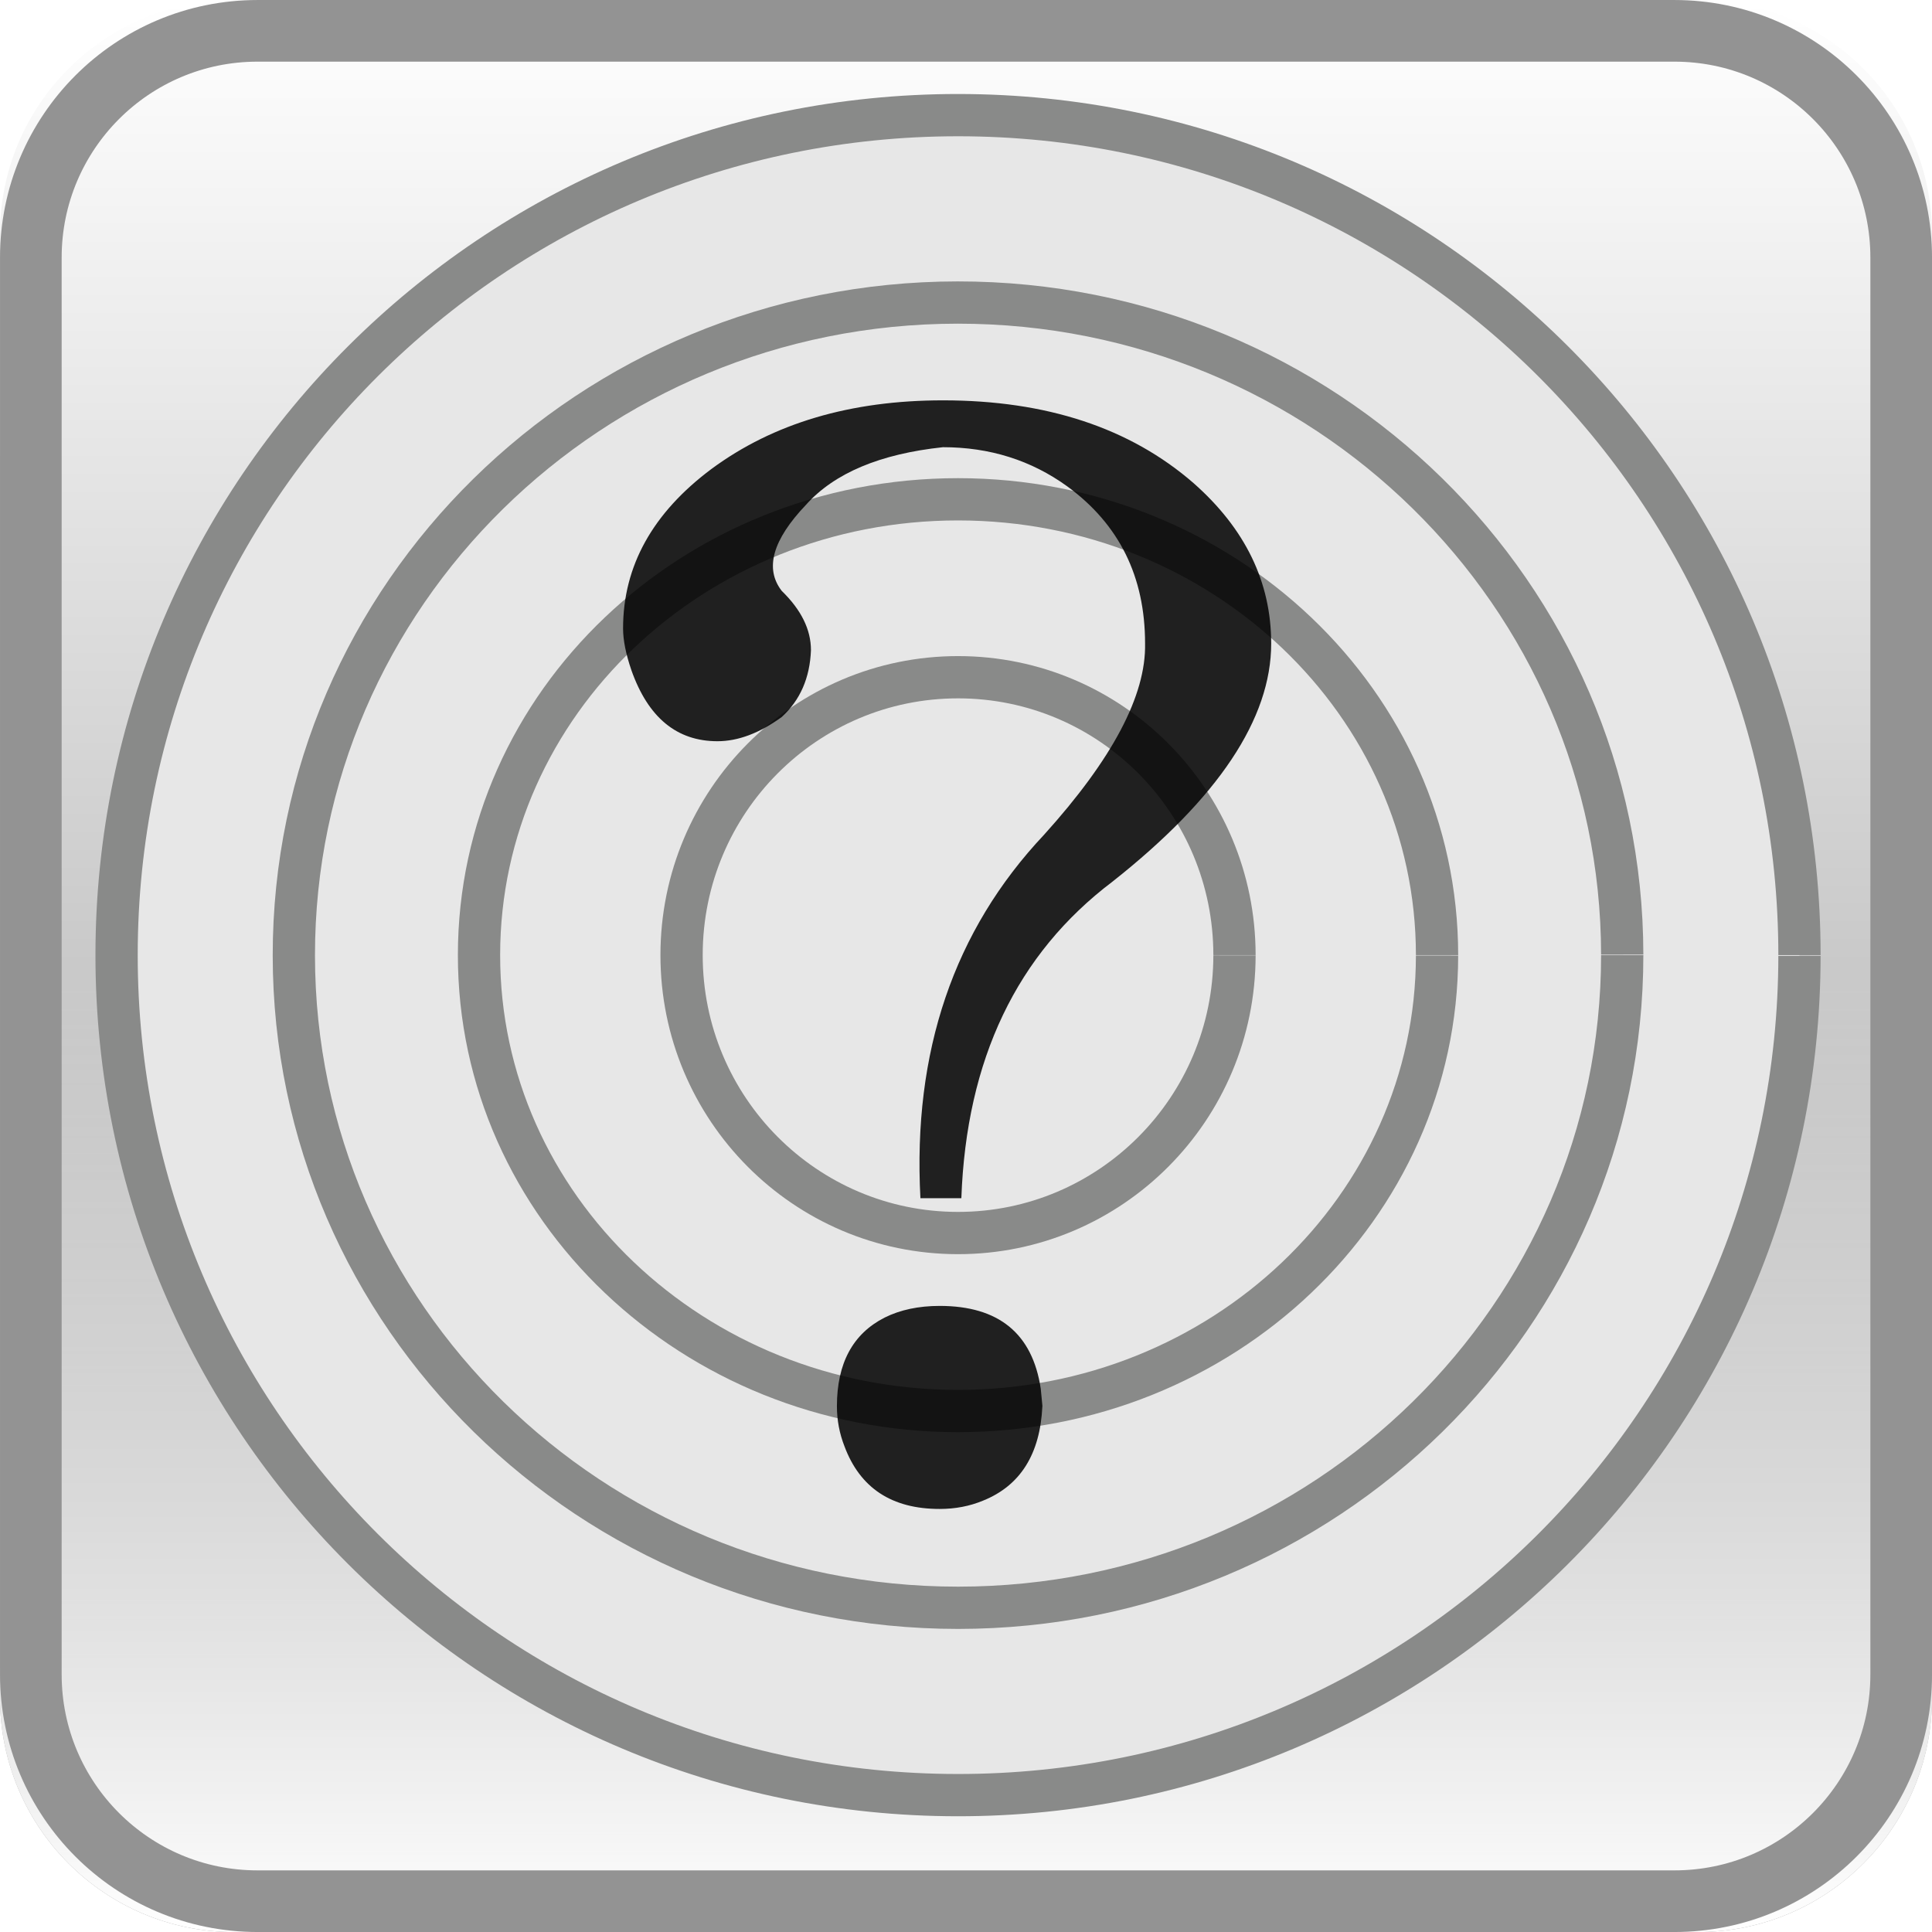
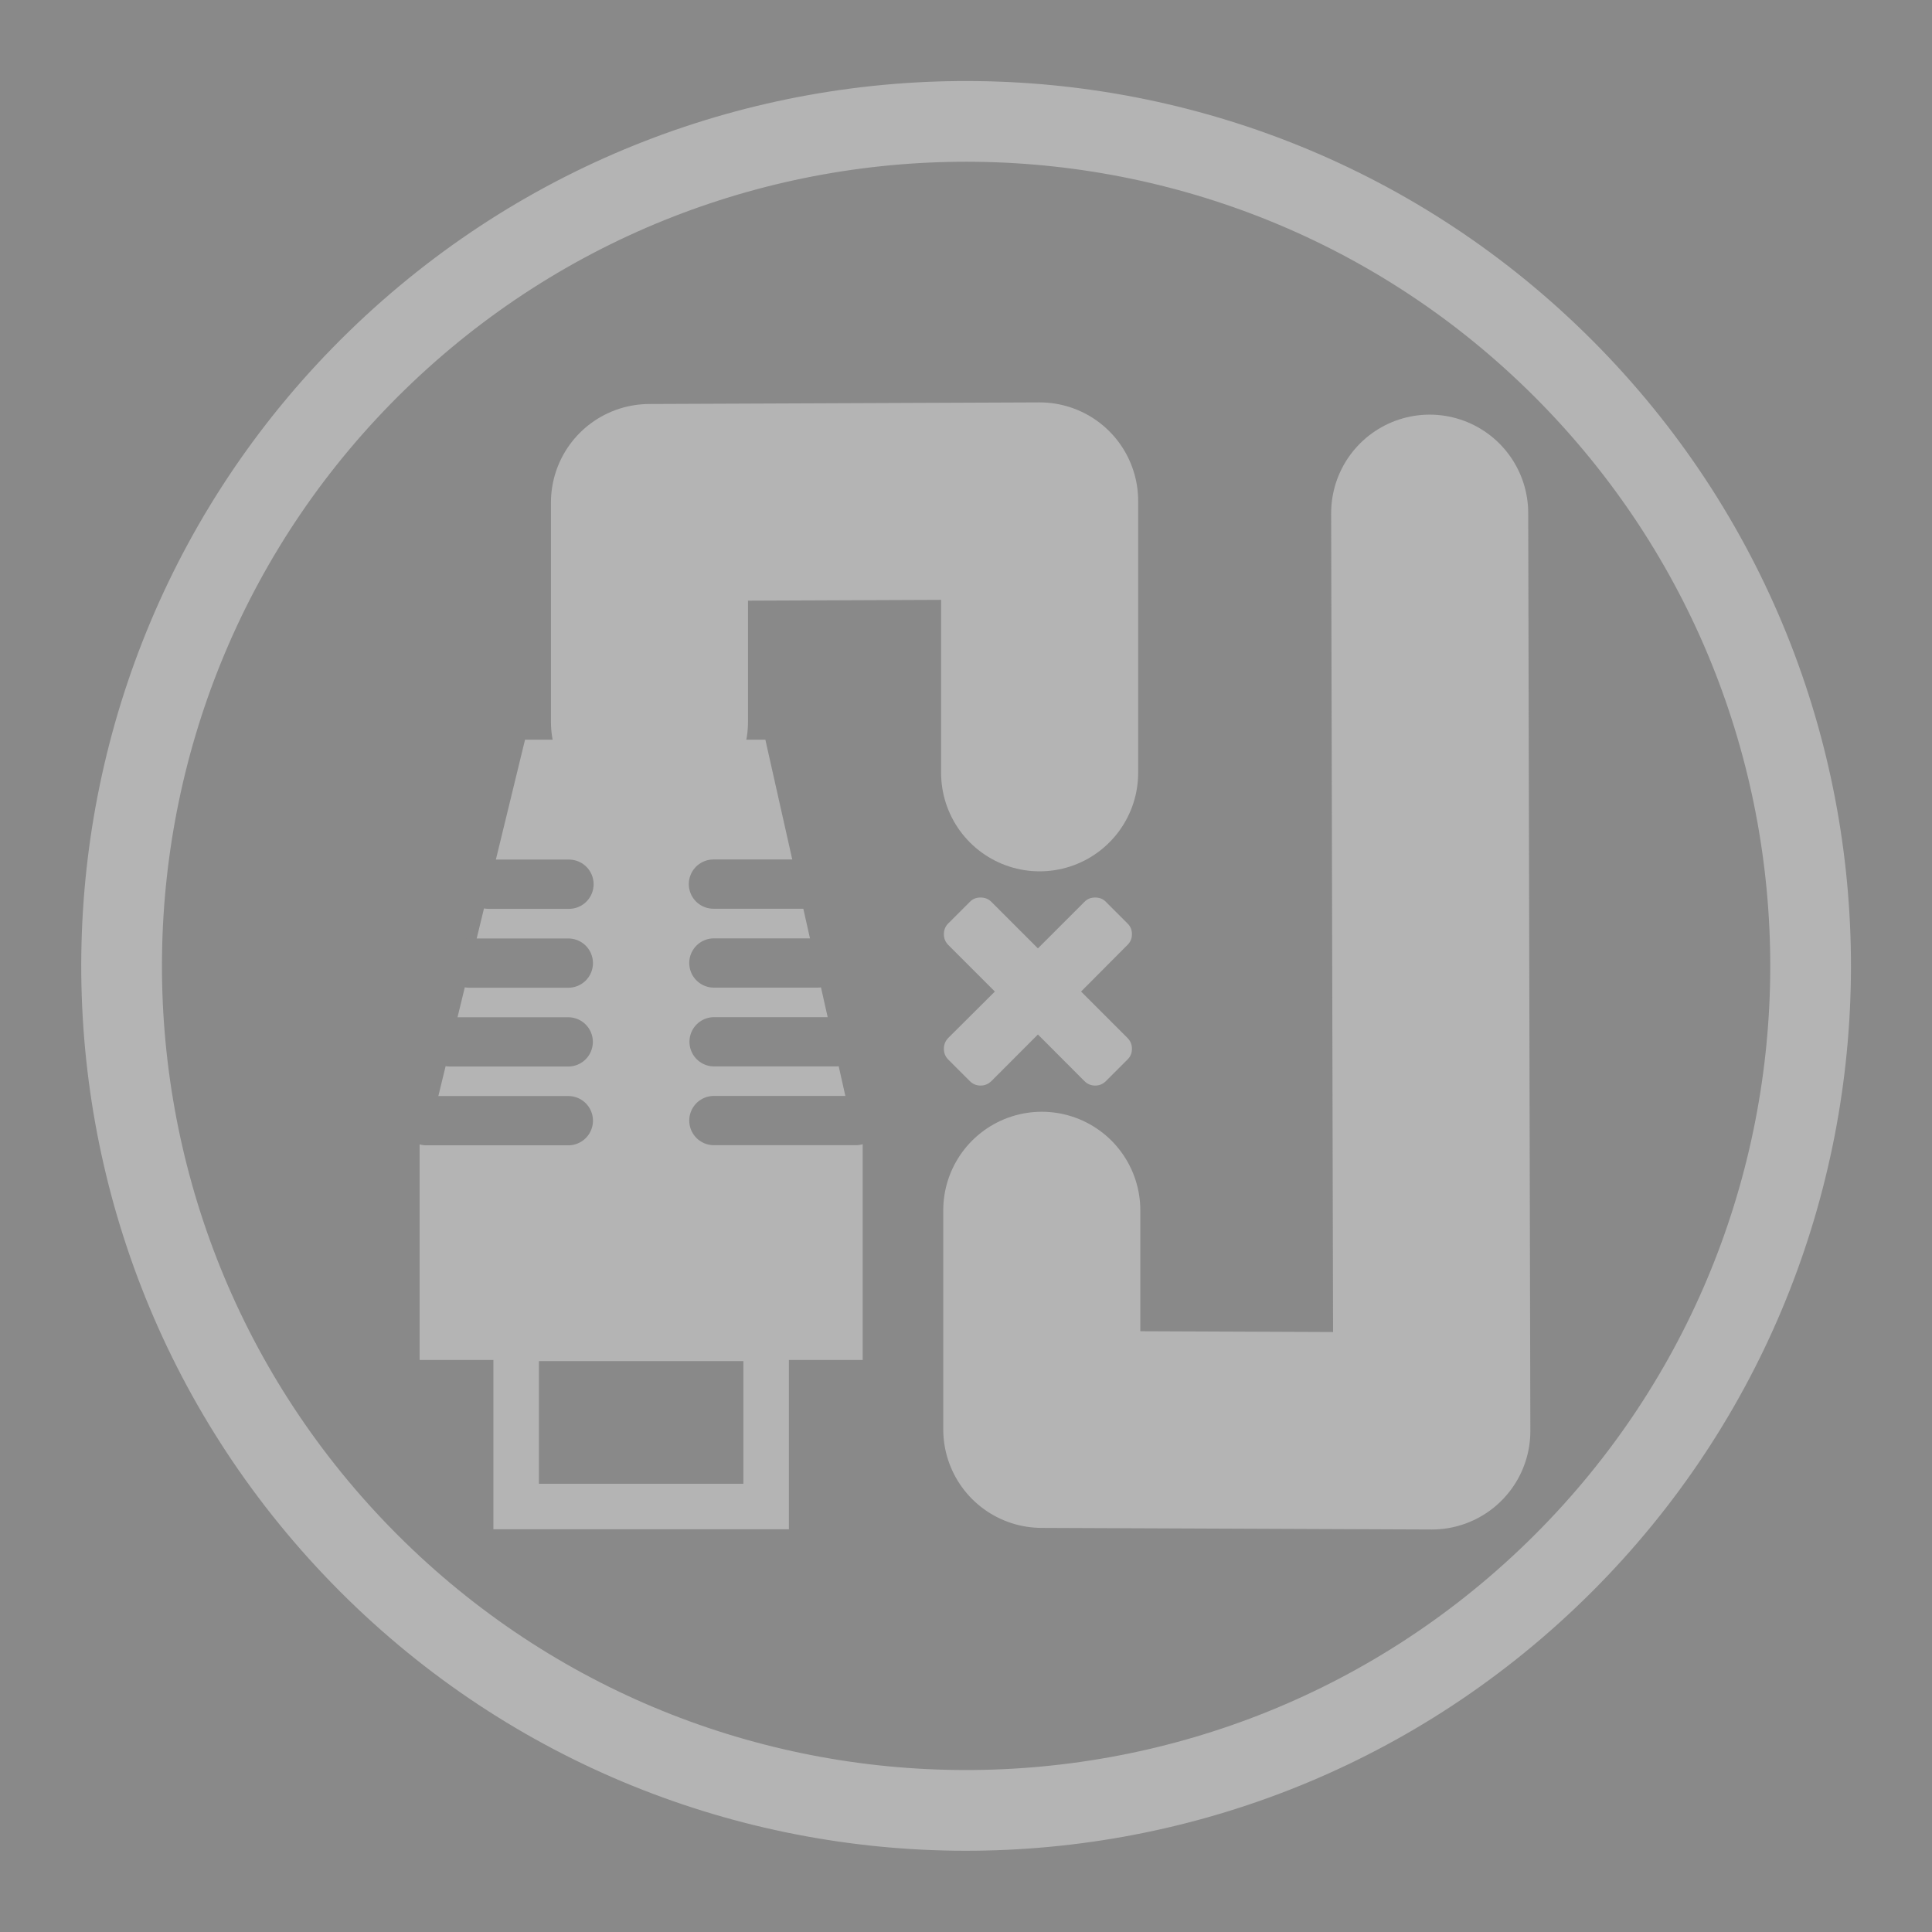
- <svg xmlns="http://www.w3.org/2000/svg" xmlns:xlink="http://www.w3.org/1999/xlink" version="1.0" id="svg2" height="32" width="32">
-   <defs id="defs4">
-     <linearGradient id="linearGradient4659">
-       <stop id="stop4661" stop-color="#fff" offset="0" />
-       <stop id="stop4663" stop-color="#939393" offset="1" style="stop-color:#00ab00;stop-opacity:1" />
-     </linearGradient>
-     <linearGradient id="f">
-       <stop offset="0" stop-color="#fff" id="stop4653" />
-       <stop offset="1" stop-color="#939393" id="stop4655" />
-     </linearGradient>
-     <linearGradient id="linearGradient4090">
-       <stop id="stop4092" offset="0" style="stop-color:#8fa5ff;stop-opacity:1;" />
-       <stop style="stop-color:#0029ff;stop-opacity:1;" offset="0.51" id="stop4094" />
-       <stop id="stop4096" offset="1" style="stop-color:#001880;stop-opacity:1;" />
-     </linearGradient>
-     <linearGradient id="linearGradient3459">
-       <stop id="stop3461" offset="0" style="stop-color:#ffffff;stop-opacity:1;" />
-       <stop id="stop3463" offset="1" style="stop-color:#ffffff;stop-opacity:0;" />
-     </linearGradient>
-     <linearGradient y2="61.403" x2="106.286" y1="61.403" x1="-2.357" gradientTransform="matrix(0.2325041,0,0,0.2325041,2.392082,2.973699)" gradientUnits="userSpaceOnUse" id="linearGradient3335" xlink:href="#linearGradient4090" />
-     <linearGradient id="linearGradient6666-09">
-       <stop style="stop-color:#8fa5ff;stop-opacity:1;" offset="0" id="stop6668-1" />
-       <stop id="stop3183-7" offset="0.5" style="stop-color:#0029ff;stop-opacity:1;" />
-       <stop style="stop-color:#001880;stop-opacity:1;" offset="1" id="stop6670-7" />
-     </linearGradient>
-     <linearGradient id="linearGradient6666-09-1">
-       <stop style="stop-color:#8fa5ff;stop-opacity:1;" offset="0" id="stop6668-1-8" />
-       <stop id="stop3183-7-0" offset="0.5" style="stop-color:#0029ff;stop-opacity:1;" />
-       <stop style="stop-color:#001880;stop-opacity:1;" offset="1" id="stop6670-7-1" />
-     </linearGradient>
-     <linearGradient id="linearGradient6666-09-0">
-       <stop style="stop-color:#8fa5ff;stop-opacity:1;" offset="0" id="stop6668-1-3" />
-       <stop id="stop3183-7-5" offset="0.5" style="stop-color:#0029ff;stop-opacity:1;" />
-       <stop style="stop-color:#001880;stop-opacity:1;" offset="1" id="stop6670-7-9" />
-     </linearGradient>
-     <linearGradient y2="125.625" x2="45.993" y1="125.625" x1="42.257" gradientTransform="matrix(1.200713,0,0,1.200713,-8.495749,-27.13159)" gradientUnits="userSpaceOnUse" id="linearGradient4236" xlink:href="#linearGradient6666-09" />
-     <linearGradient y2="125.625" x2="45.993" y1="125.625" x1="42.257" gradientTransform="matrix(1.200713,0,0,1.200713,-4.981478,-44.02711)" gradientUnits="userSpaceOnUse" id="linearGradient4238" xlink:href="#linearGradient6666-09-1" />
-     <linearGradient y2="125.625" x2="45.993" y1="125.625" x1="42.257" gradientTransform="matrix(1.200713,0,0,1.200713,7.831022,-36.33961)" gradientUnits="userSpaceOnUse" id="linearGradient4240" xlink:href="#linearGradient6666-09-0" />
-     <linearGradient xlink:href="#f" id="E" gradientUnits="userSpaceOnUse" gradientTransform="matrix(1.03294,0,0,1.03294,-59.414,-1122.204)" x1="73.009" y1="1086.414" x2="73.009" y2="1055.434" />
-     <linearGradient id="linearGradient4657">
-       <stop id="stop4324" stop-color="#fff" offset="0" />
-       <stop id="stop4326" stop-color="#939393" offset="1" />
-     </linearGradient>
-     <linearGradient xlink:href="#linearGradient3459" id="F" gradientUnits="userSpaceOnUse" gradientTransform="matrix(1.03294,0,0,1.03294,-59.414,-1090.204)" x1="73.009" y1="1086.414" x2="73.009" y2="1070.924" />
+ <svg xmlns="http://www.w3.org/2000/svg" stroke-width="0.501" stroke-linejoin="bevel" fill-rule="evenodd" version="1.1" overflow="visible" width="18pt" height="18pt" viewBox="0 0 18 18">
+   <defs>
+     <marker id="DefaultArrow2" markerUnits="strokeWidth" viewBox="0 0 1 1" markerWidth="1" markerHeight="1" overflow="visible" orient="auto">
+       <g transform="scale(0.009259259)">
+         <path d="M -9 54 L -9 -54 L 117 0 z" />
+       </g>
+     </marker>
+     <marker id="DefaultArrow3" markerUnits="strokeWidth" viewBox="0 0 1 1" markerWidth="1" markerHeight="1" overflow="visible" orient="auto">
+       <g transform="scale(0.009259259)">
+         <path d="M -27 54 L -9 0 L -27 -54 L 135 0 z" />
+       </g>
+     </marker>
+     <marker id="DefaultArrow4" markerUnits="strokeWidth" viewBox="0 0 1 1" markerWidth="1" markerHeight="1" overflow="visible" orient="auto">
+       <g transform="scale(0.009259259)">
+         <path d="M -9,0 L -9,-45 C -9,-51.708 2.808,-56.580 9,-54 L 117,-9 C 120.916,-7.369 126.000,-4.242 126,0 C 126,4.242 120.916,7.369 117,9 L 9,54 C 2.808,56.580 -9,51.708 -9,45 z" />
+       </g>
+     </marker>
+     <marker id="DefaultArrow5" markerUnits="strokeWidth" viewBox="0 0 1 1" markerWidth="1" markerHeight="1" overflow="visible" orient="auto">
+       <g transform="scale(0.009259259)">
+         <path d="M -54, 0 C -54,29.807 -29.807,54 0,54 C 29.807,54 54,29.807 54,0 C 54,-29.807 29.807,-54 0,-54 C -29.807,-54 -54,-29.807 -54,0 z" />
+       </g>
+     </marker>
+     <marker id="DefaultArrow6" markerUnits="strokeWidth" viewBox="0 0 1 1" markerWidth="1" markerHeight="1" overflow="visible" orient="auto">
+       <g transform="scale(0.009259259)">
+         <path d="M -63,0 L 0,63 L 63,0 L 0,-63 z" />
+       </g>
+     </marker>
+     <marker id="DefaultArrow7" markerUnits="strokeWidth" viewBox="0 0 1 1" markerWidth="1" markerHeight="1" overflow="visible" orient="auto">
+       <g transform="scale(0.009259259)">
+         <path d="M 18,-54 L 108,-54 L 63,0 L 108,54 L 18, 54 L -36,0 z" />
+       </g>
+     </marker>
+     <marker id="DefaultArrow8" markerUnits="strokeWidth" viewBox="0 0 1 1" markerWidth="1" markerHeight="1" overflow="visible" orient="auto">
+       <g transform="scale(0.009259259)">
+         <path d="M -36,0 L 18,-54 L 54,-54 L 18,-18 L 27,-18 L 63,-54 L 99,-54 L 63,-18 L 72,-18 L 108,-54 L 144,-54 L 90,0 L 144,54 L 108,54 L 72,18 L 63,18 L 99,54 L 63,54 L 27,18 L 18,18 L 54,54 L 18,54 z" />
+       </g>
+     </marker>
+     <marker id="DefaultArrow9" markerUnits="strokeWidth" viewBox="0 0 1 1" markerWidth="1" markerHeight="1" overflow="visible" orient="auto">
+       <g transform="scale(0.009259259)">
+         <path d="M 0,45 L -45,0 L 0, -45 L 45, 0 z M 0, 63 L-63, 0 L 0, -63 L 63, 0 z" />
+       </g>
+     </marker>
+     <filter id="StainedFilter">
+       <feBlend mode="multiply" in2="BackgroundImage" in="SourceGraphic" result="blend" />
+       <feComposite in="blend" in2="SourceAlpha" operator="in" result="comp" />
+     </filter>
+     <filter id="BleachFilter">
+       <feBlend mode="screen" in2="BackgroundImage" in="SourceGraphic" result="blend" />
+       <feComposite in="blend" in2="SourceAlpha" operator="in" result="comp" />
+     </filter>
+     <filter id="InvertTransparencyBitmapFilter">
+       <feComponentTransfer>
+         <feFuncR type="gamma" amplitude="1.055" exponent=".417" offset="-0.055" />
+         <feFuncG type="gamma" amplitude="1.055" exponent=".417" offset="-0.055" />
+         <feFuncB type="gamma" amplitude="1.055" exponent=".417" offset="-0.055" />
+       </feComponentTransfer>
+       <feComponentTransfer>
+         <feFuncR type="linear" slope="-1" intercept="1" />
+         <feFuncG type="linear" slope="-1" intercept="1" />
+         <feFuncB type="linear" slope="-1" intercept="1" />
+         <feFuncA type="linear" slope="1" intercept="0" />
+       </feComponentTransfer>
+       <feComponentTransfer>
+         <feFuncR type="gamma" amplitude="1" exponent="2.4" offset="0" />
+         <feFuncG type="gamma" amplitude="1" exponent="2.4" offset="0" />
+         <feFuncB type="gamma" amplitude="1" exponent="2.4" offset="0" />
+       </feComponentTransfer>
+     </filter>
  </defs>
-   <g style="enable-background:new" id="g50606" transform="translate(-2.5001168e-4,-2.5e-4)">
-     <g id="g4276">
-       <rect style="fill:url(#E);enable-background:new" x="0" id="rect4364" transform="scale(1,-1)" width="32" height="32" y="-32.001" ry="3.878" />
-       <rect style="fill:url(#F);enable-background:new" x="0" id="rect4366" y="0.001" width="32" height="32" ry="3.878" />
-       <rect style="fill:none;stroke:#939393;stroke-width:1.021;stroke-linecap:round;stroke-linejoin:round;enable-background:new" id="rect4426" width="30.979" height="30.979" x="0.511" y="0.511" ry="3.755" />
+   <g id="Document" fill="none" stroke="black" font-family="Times New Roman" font-size="16" transform="scale(1 -1)">
+     <g id="Spread" transform="translate(0 -18)">
+       <g id="Layer 1">
+         <g id="Group">
+           <path d="M 18.001,0 L 18.001,18.001 L 0,18.001 L 0,0 L 18.001,0 Z" stroke-linejoin="miter" fill="#898989" stroke="none" stroke-width="0.75" marker-start="none" marker-end="none" stroke-miterlimit="79.84" />
+           <path d="M 14.49,3.361 C 11.377,0.333 6.39,0.399 3.361,3.512 C 0.333,6.625 0.399,11.612 3.512,14.641 C 6.625,17.669 11.612,17.603 14.641,14.49 C 17.669,11.377 17.603,6.39 14.49,3.361 Z" stroke-linejoin="miter" stroke-width="0.752" stroke="#b4b4b4" marker-start="none" marker-end="none" stroke-miterlimit="79.84" />
+           <g id="Group_1" stroke-linecap="round">
+             <g id="Group_2">
+               <g id="Group_3" stroke-linejoin="miter" stroke="#b4b4b4">
+                 <path d="M 4.139,5.559 L 4.139,7.393 L 7.808,7.393 L 7.808,5.559 L 4.139,5.559 Z" fill="#b4b4b4" stroke-width="0.459" marker-start="none" marker-end="none" stroke-miterlimit="79.84" />
+                 <g id="Group_4">
+                   <path d="M 4.809,3.964 L 4.809,5.531 L 7.138,5.531 L 7.138,3.964 L 4.809,3.964 Z" stroke-width="0.424" marker-start="none" marker-end="none" stroke-miterlimit="79.84" />
+                   <path d="M 4.226,7.401 L 5.072,10.879 L 6.947,10.879 L 7.728,7.401 L 4.226,7.401 Z" fill="#b4b4b4" stroke-width="0.459" marker-start="none" marker-end="none" stroke-miterlimit="79.84" />
+                 </g>
+               </g>
+               <g id="Group_5" stroke="#898989" stroke-linejoin="round" stroke-width="0.459" fill="#b4b4b4" stroke-miterlimit="79.84">
+                 <g id="Group_6">
+                   <path d="M 3.972,7.559 L 5.295,7.559" fill="none" />
+                   <path d="M 6.651,7.56 L 7.974,7.56" fill="none" />
+                 </g>
+                 <g id="Group_7">
+                   <g id="Group_8">
+                     <path d="M 6.653,8.294 L 7.788,8.294" fill="none" />
+                   </g>
+                   <path d="M 4.192,8.293 L 5.294,8.293" fill="none" />
+                 </g>
+                 <g id="Group_9">
+                   <path d="M 4.373,9.027 L 5.295,9.027" fill="none" />
+                   <path d="M 6.651,9.028 L 7.618,9.028" fill="none" />
+                 </g>
+                 <g id="Group_10">
+                   <path d="M 4.552,9.762 L 5.301,9.762" fill="none" />
+                   <path d="M 6.647,9.763 L 7.483,9.763" fill="none" />
+                 </g>
+               </g>
+               <path d="M 6.051,11.277 L 6.051,13.318 L 9.686,13.333 L 9.686,10.8" fill="none" stroke="#b4b4b4" stroke-linejoin="round" stroke-width="1.836" stroke-miterlimit="79.84" />
+             </g>
+             <path d="M 9.706,6.724 L 9.706,4.683 L 13.34,4.668 L 13.32,13.219" fill="none" stroke="#b4b4b4" stroke-linejoin="round" stroke-width="1.836" stroke-miterlimit="79.84" />
+             <path d="M 8.835,9.397 C 8.807,9.369 8.794,9.336 8.794,9.296 C 8.794,9.257 8.807,9.224 8.835,9.196 L 9.269,8.762 L 8.835,8.33 C 8.807,8.301 8.794,8.268 8.794,8.229 C 8.794,8.189 8.807,8.156 8.835,8.128 L 9.035,7.928 C 9.063,7.9 9.096,7.886 9.136,7.886 C 9.175,7.886 9.208,7.9 9.237,7.928 L 9.67,8.362 L 10.103,7.928 C 10.131,7.9 10.164,7.886 10.203,7.886 C 10.243,7.886 10.276,7.9 10.304,7.928 L 10.504,8.128 C 10.533,8.156 10.546,8.189 10.546,8.229 C 10.546,8.268 10.533,8.301 10.504,8.33 L 10.072,8.762 L 10.504,9.196 C 10.533,9.224 10.546,9.257 10.546,9.296 C 10.546,9.336 10.533,9.369 10.504,9.397 L 10.304,9.597 C 10.276,9.626 10.243,9.638 10.203,9.638 C 10.164,9.638 10.131,9.626 10.103,9.597 L 9.67,9.164 L 9.237,9.597 C 9.208,9.626 9.175,9.638 9.136,9.638 C 9.096,9.638 9.063,9.626 9.035,9.597 L 8.835,9.397 Z" stroke="none" fill-rule="nonzero" fill="#b4b4b4" stroke-width="0.005" stroke-linejoin="round" marker-start="none" marker-end="none" stroke-miterlimit="79.84" />
+           </g>
+         </g>
+       </g>
    </g>
  </g>
-   <path style="fill:#e7e7e7;fill-rule:evenodd;stroke:#898a89;stroke-width:0.7;stroke-linecap:butt;stroke-linejoin:miter;stroke-opacity:1;fill-opacity:1;stroke-miterlimit:4;stroke-dasharray:none" id="path3699" d="M 29.805,15.833 A 13.937,13.913 0 0 1 15.859,29.733 13.937,13.913 0 0 1 1.931,15.814 13.937,13.913 0 0 1 15.871,1.907 13.937,13.913 0 0 1 29.805,15.82" />
-   <path style="fill:#e7e7e7;fill-opacity:1;stroke:#898a89;stroke-width:0.7;stroke-miterlimit:4;stroke-dasharray:none;stroke-opacity:1" id="path4532" d="M 26.869,-15.811 A 11.001,10.809 0 0 1 15.861,-5.011 11.001,10.809 0 0 1 4.867,-15.825 11.001,10.809 0 0 1 15.87,-26.63 11.001,10.809 0 0 1 26.869,-15.82" transform="scale(1,-1)" />
-   <path style="fill:#e7e7e7;fill-opacity:1;stroke:#898a89;stroke-width:0.7;stroke-miterlimit:4;stroke-dasharray:none;stroke-opacity:1" id="path4553" d="M 23.802,15.827 A 7.934,7.55 0 0 1 15.863,23.371 7.934,7.55 0 0 1 7.934,15.817 7.934,7.55 0 0 1 15.87,8.27 7.934,7.55 0 0 1 23.802,15.82" />
-   <path style="fill:#e7e7e7;fill-opacity:1;stroke:#898a89;stroke-width:0.7;stroke-miterlimit:4;stroke-dasharray:none;stroke-opacity:1" id="path4555" d="m 20.447,15.824 a 4.579,4.603 0 0 1 -4.582,4.599 4.579,4.603 0 0 1 -4.576,-4.605 4.579,4.603 0 0 1 4.58,-4.601 4.579,4.603 0 0 1 4.578,4.603" />
-   <path id="path4088" d="m 21.055,10.658 c -9e-6,1.245 -0.876,2.56 -2.628,3.944 -1.586,1.199 -2.421,2.947 -2.504,5.244 l -0.678,0 c -0.129,-2.426 0.553,-4.433 2.047,-6.019 1.134,-1.255 1.692,-2.311 1.674,-3.169 -7e-6,-1.107 -0.429,-1.974 -1.287,-2.601 -0.599,-0.434 -1.287,-0.65 -2.061,-0.65 -1.042,0.111 -1.798,0.429 -2.269,0.955 -0.553,0.581 -0.687,1.056 -0.401,1.425 0.323,0.314 0.484,0.641 0.484,0.982 -0.018,0.461 -0.18,0.83 -0.484,1.107 -0.369,0.268 -0.724,0.401 -1.065,0.401 -0.673,2e-5 -1.148,-0.392 -1.425,-1.176 -0.092,-0.268 -0.138,-0.498 -0.138,-0.692 0,-1.033 0.489,-1.914 1.466,-2.643 1.024,-0.756 2.301,-1.135 3.832,-1.135 1.715,1e-5 3.099,0.457 4.15,1.37 0.858,0.756 1.287,1.642 1.287,2.657 m -3.79,12.633 c -0.037,0.793 -0.364,1.315 -0.982,1.564 -0.221,0.092 -0.461,0.138 -0.719,0.138 -0.793,0 -1.319,-0.346 -1.577,-1.038 -0.083,-0.212 -0.125,-0.434 -0.125,-0.664 -4e-6,-0.71 0.263,-1.199 0.789,-1.467 0.258,-0.129 0.563,-0.194 0.913,-0.194 0.978,0 1.536,0.457 1.674,1.37 0.009,0.092 0.018,0.189 0.028,0.291" style="font-style:normal;font-weight:normal;font-size:12px;font-family:'Bitstream Vera Sans';opacity:0.86;fill:#000000;fill-opacity:1;stroke:none" />
</svg>
